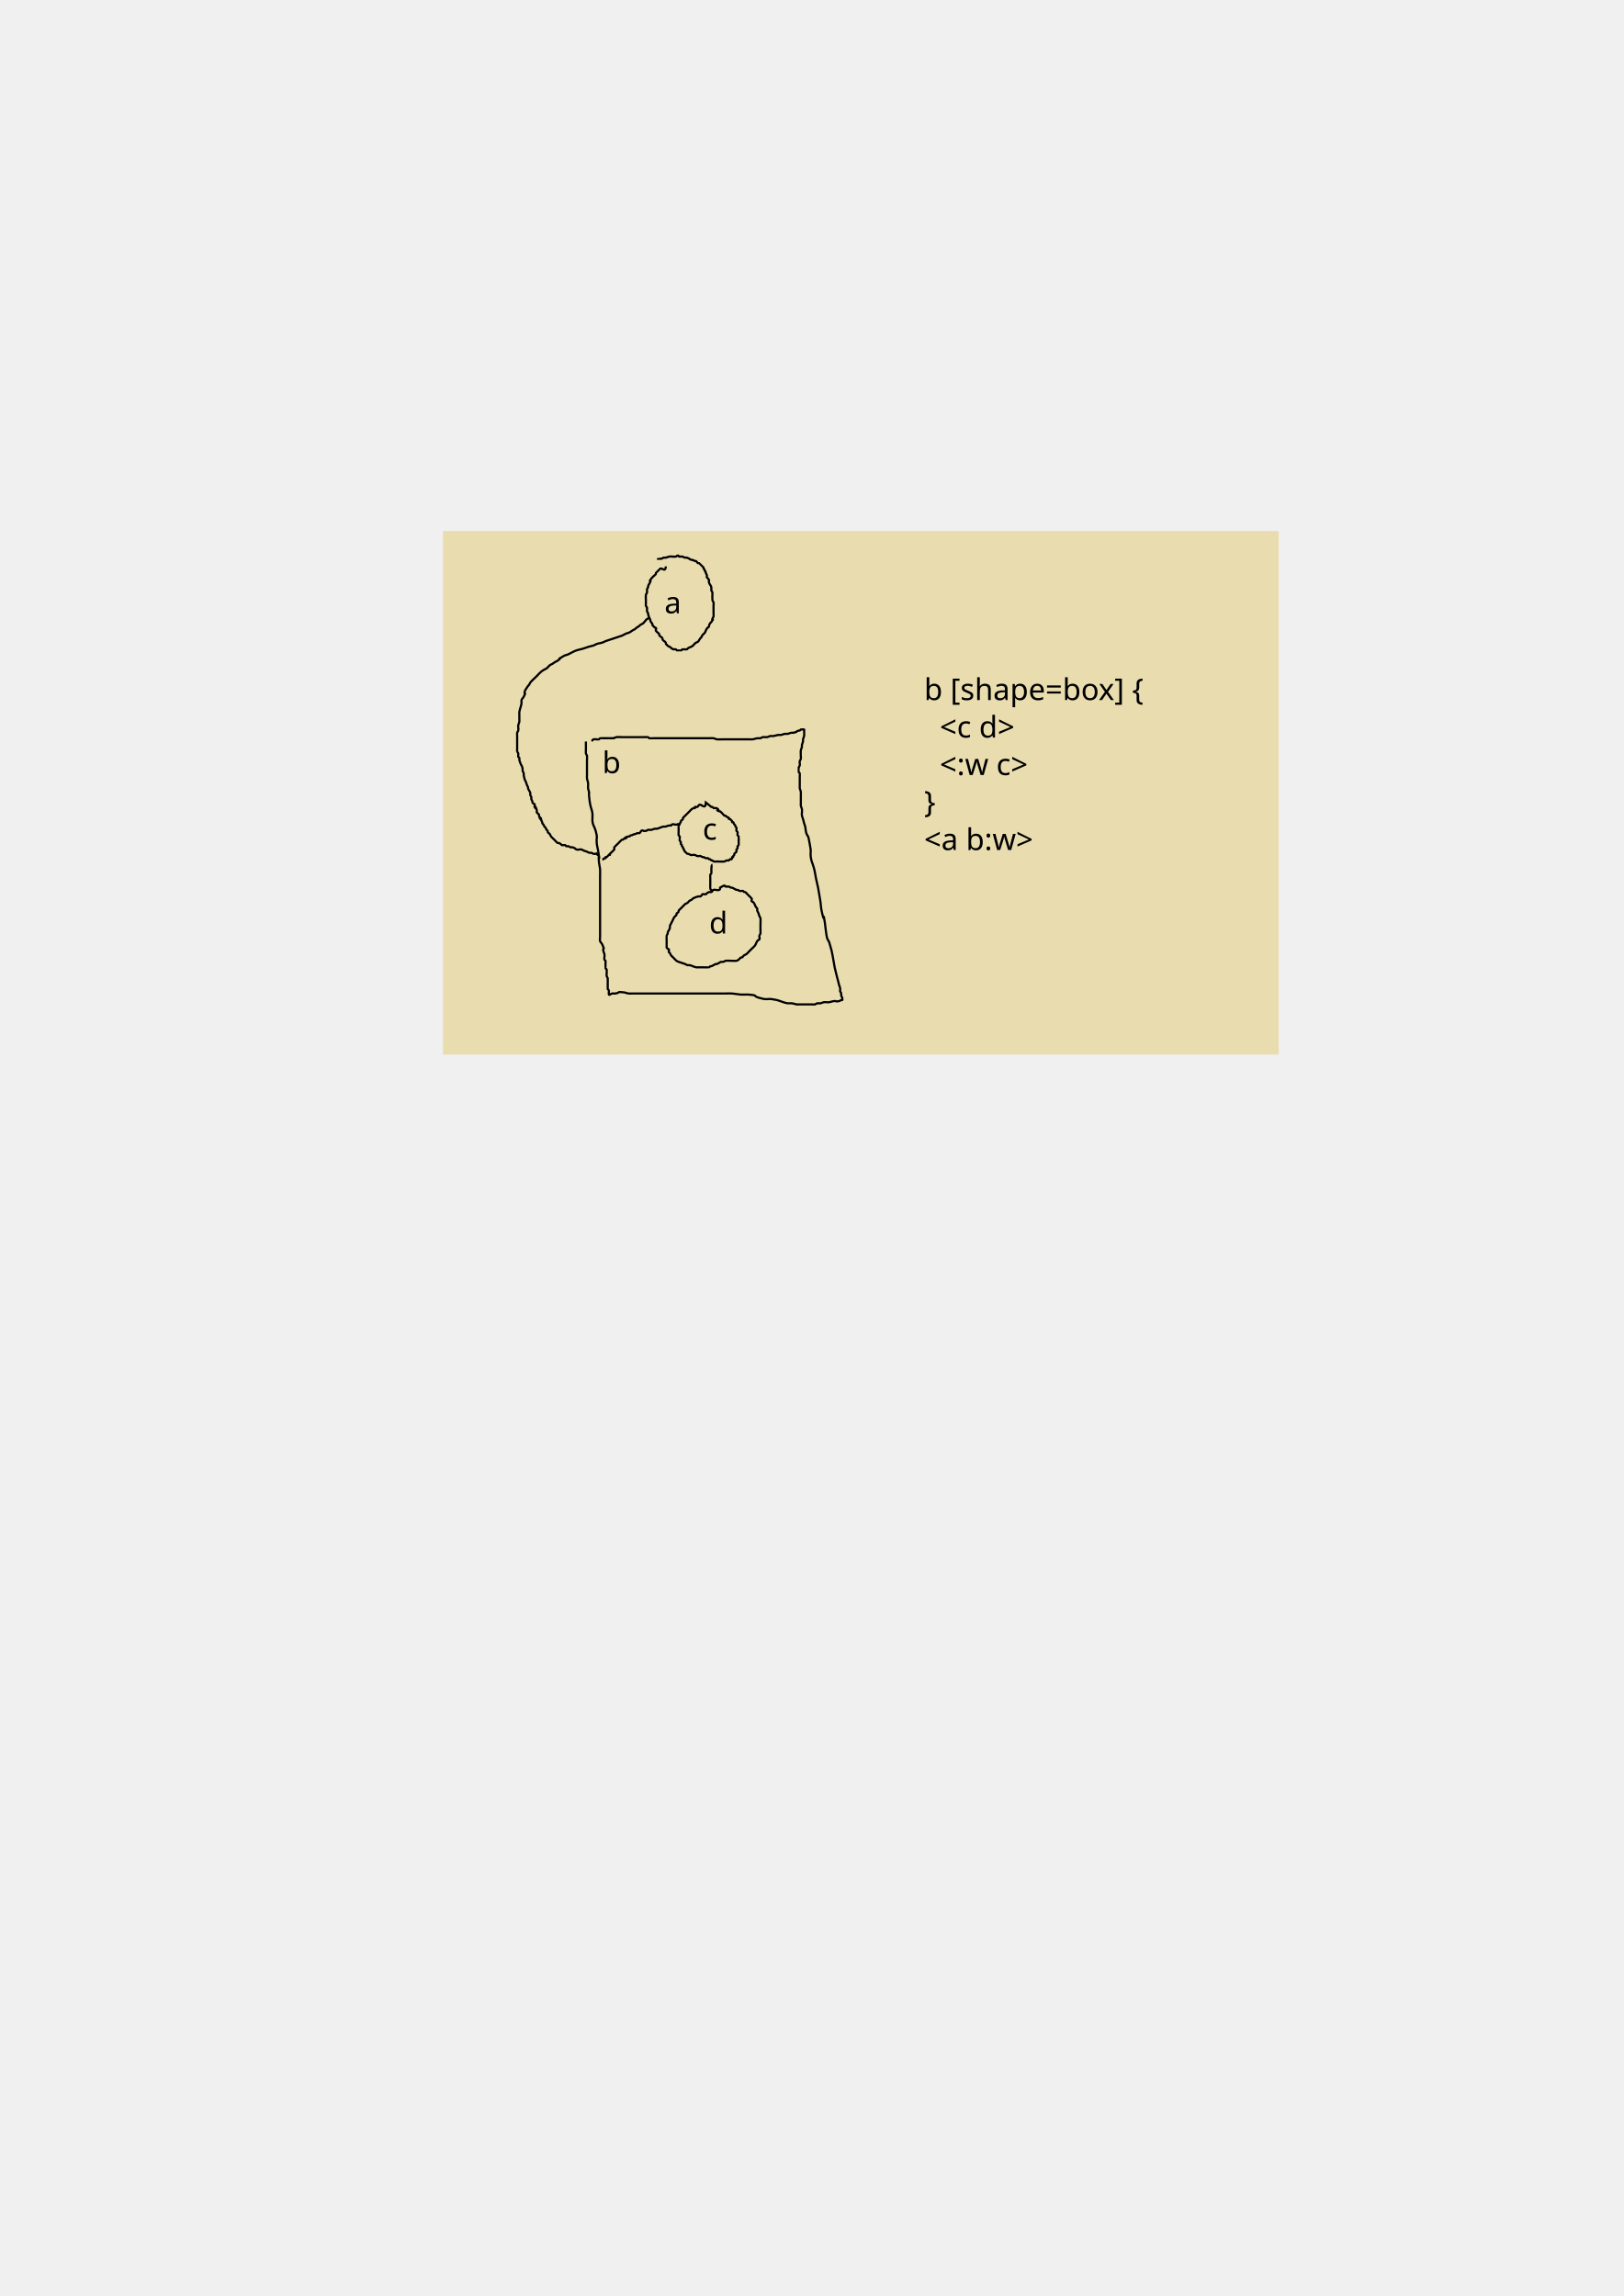
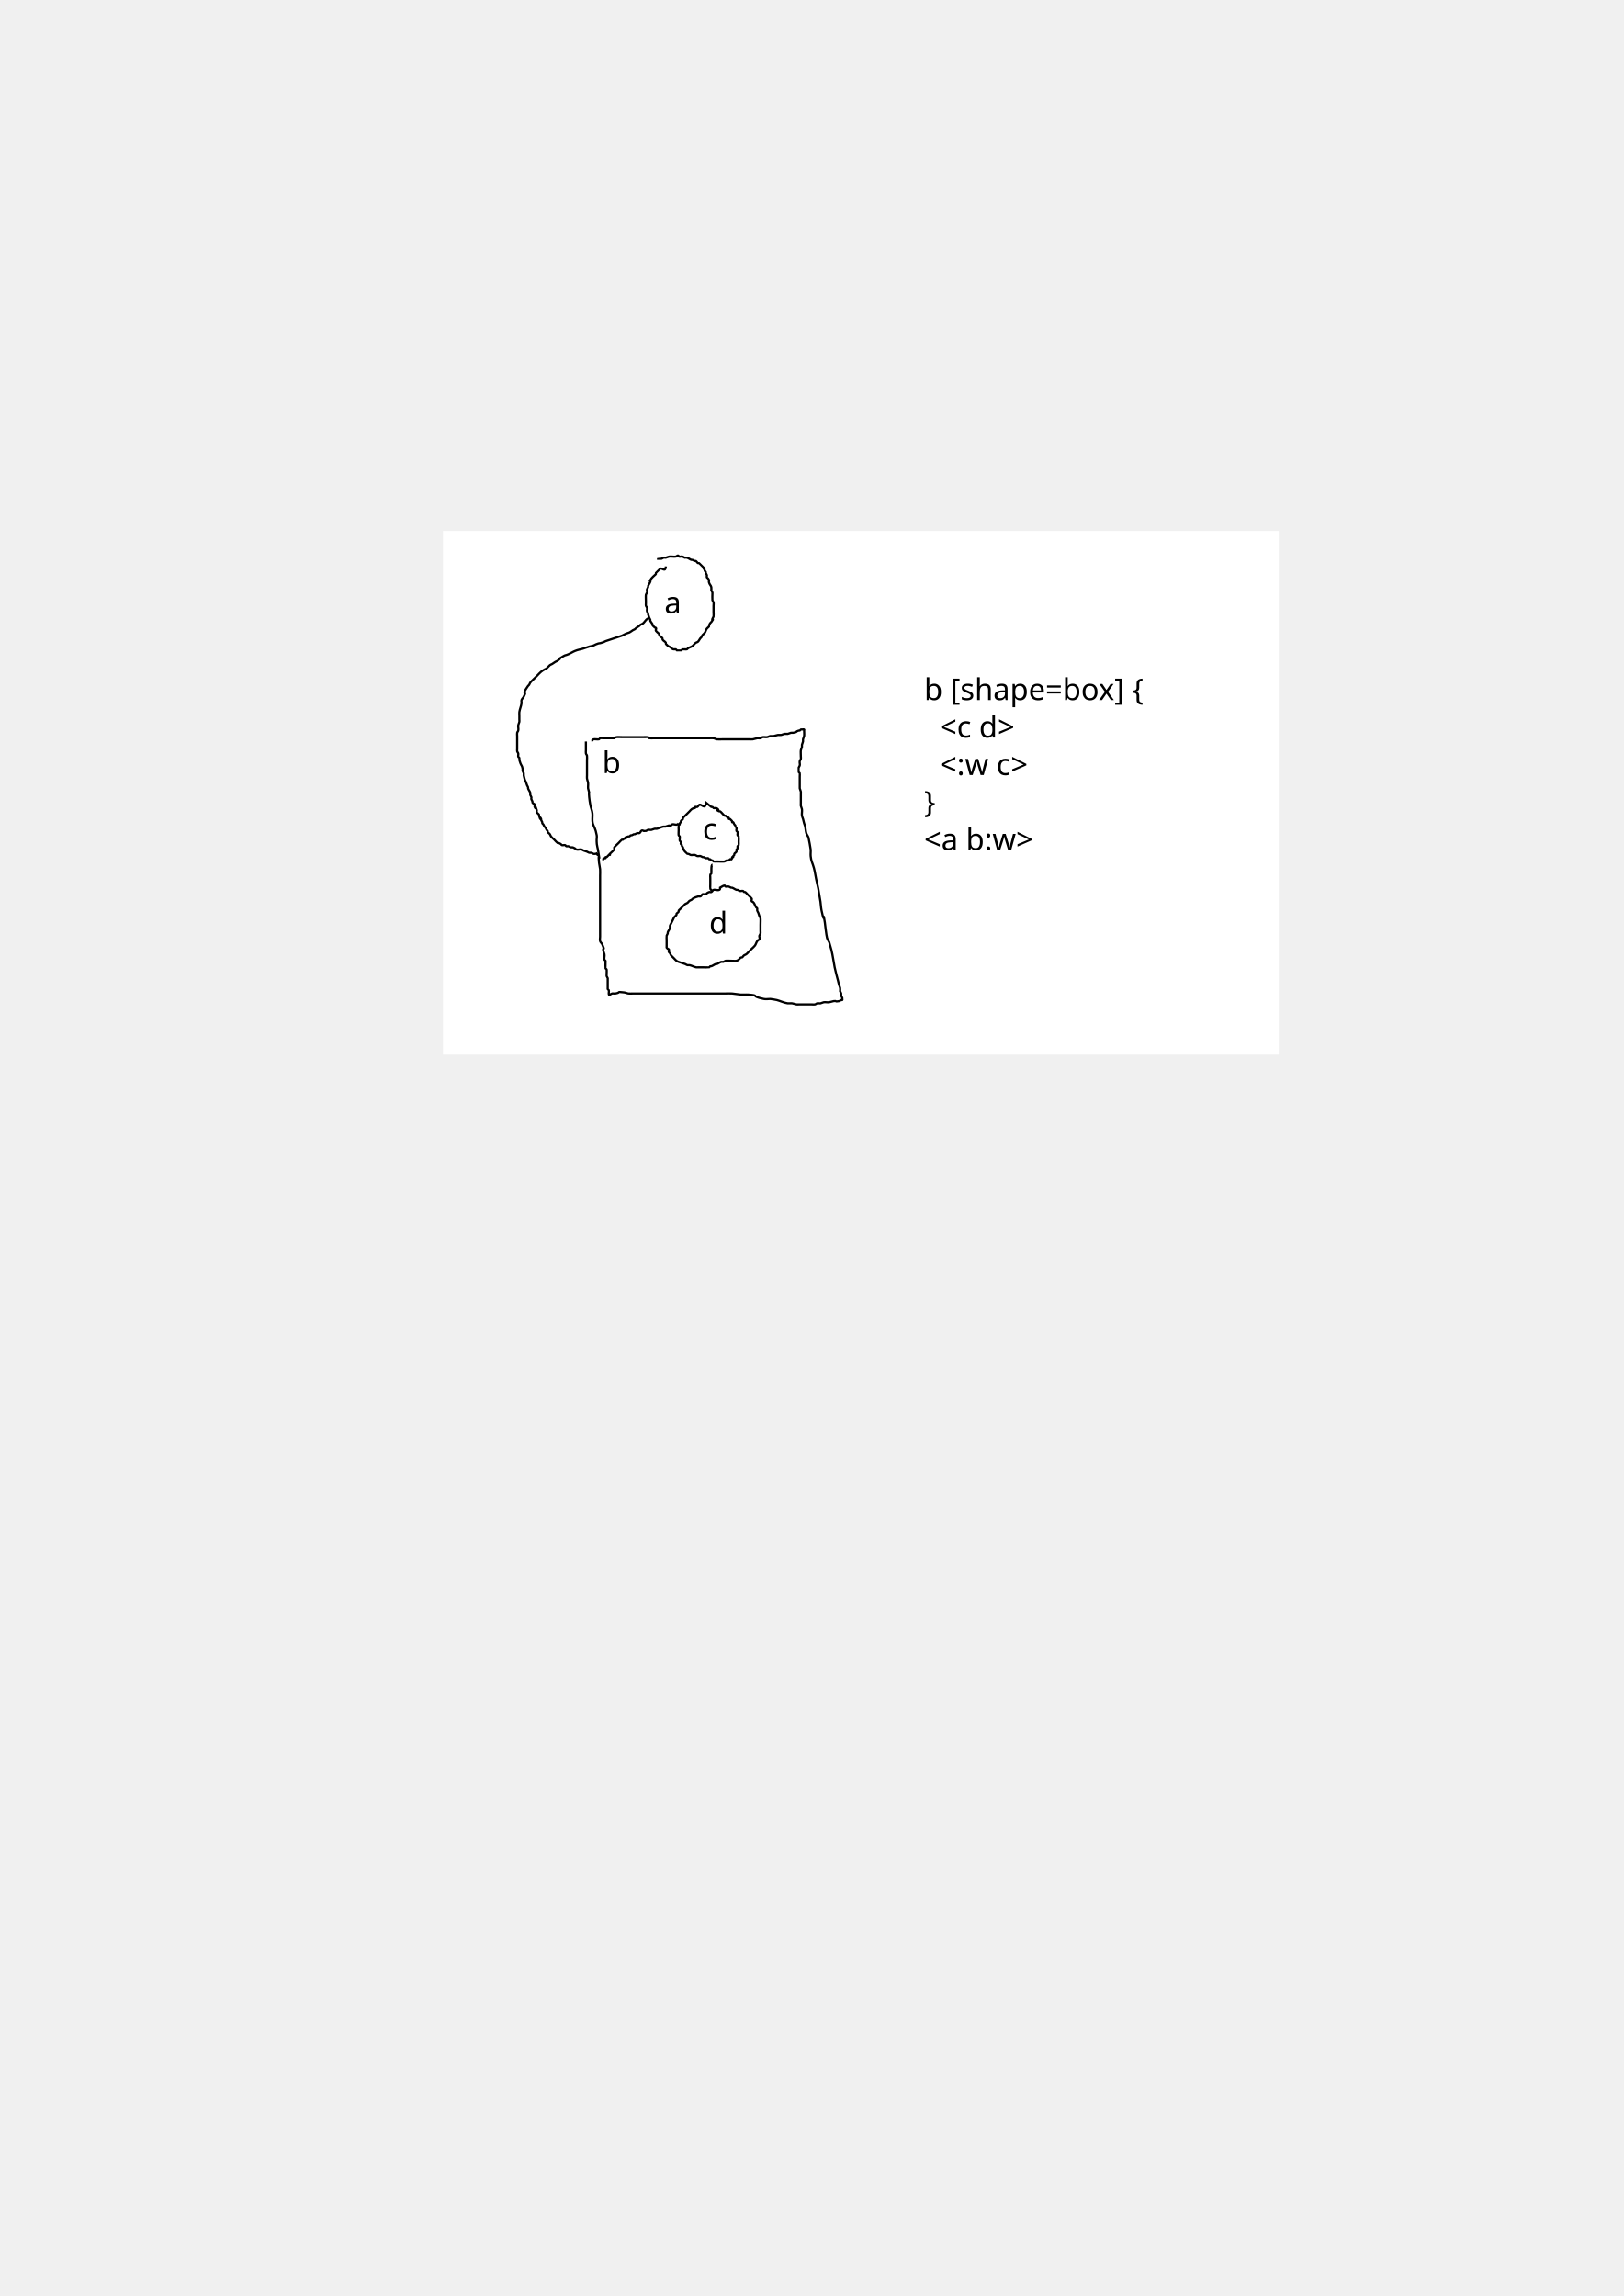
<svg xmlns="http://www.w3.org/2000/svg" width="210mm" height="297mm" viewBox="0 0 744.094 1052.362" id="svg2" version="1.1">
  <defs id="defs4" />
  <g id="layer1">
-     <rect id="rect3557" width="383" height="240" x="203" y="243.362" style="fill:#e9ddaf" />
+     <rect id="rect3557" width="383" height="240" x="203" y="243.362" style="fill:#ffffff;fill-opacity:1" />
    <text xml:space="preserve" style="font-style:normal;font-weight:normal;font-size:13.75px;line-height:125%;font-family:sans-serif;letter-spacing:0px;word-spacing:0px;fill:#000000;fill-opacity:1;stroke:none;stroke-width:1px;stroke-linecap:butt;stroke-linejoin:miter;stroke-opacity:1" x="276" y="354.362" id="text3340">
      <tspan id="tspan3342" x="276" y="354.362">b</tspan>
    </text>
    <text xml:space="preserve" style="font-style:normal;font-weight:normal;font-size:13.75px;line-height:125%;font-family:sans-serif;letter-spacing:0px;word-spacing:0px;fill:#000000;fill-opacity:1;stroke:none;stroke-width:1px;stroke-linecap:butt;stroke-linejoin:miter;stroke-opacity:1" x="322" y="384.862" id="text3344">
      <tspan id="tspan3346" x="322" y="384.862">c</tspan>
    </text>
    <text xml:space="preserve" style="font-style:normal;font-weight:normal;font-size:13.75px;line-height:125%;font-family:sans-serif;letter-spacing:0px;word-spacing:0px;fill:#000000;fill-opacity:1;stroke:none;stroke-width:1px;stroke-linecap:butt;stroke-linejoin:miter;stroke-opacity:1" x="325" y="427.862" id="text3348">
      <tspan id="tspan3350" x="325" y="427.862">d</tspan>
    </text>
    <path style="fill:none;fill-rule:evenodd;stroke:#000000;stroke-width:1px;stroke-linecap:butt;stroke-linejoin:miter;stroke-opacity:1" d="m 323.5,367.862 c -0.206,3.6 -2.057,0.529 -3,1 -0.422,0.211 -0.553,0.851 -1,1 -0.316,0.105 -0.702,-0.149 -1,0 -0.149,0.074 0.118,0.382 0,0.5 -0.118,0.118 -0.342,-0.053 -0.5,0 -0.354,0.118 -0.69,0.293 -1,0.5 -0.392,0.261 -0.667,0.667 -1,1 -0.667,0.667 -1.333,1.333 -2,2 -0.167,0.167 -0.333,0.333 -0.5,0.5 -0.167,0.167 -0.395,0.289 -0.5,0.5 -0.074,0.149 0.074,0.351 0,0.5 -0.211,0.422 -0.789,0.578 -1,1 -0.074,0.149 0.074,0.351 0,0.5 -0.105,0.211 -0.395,0.289 -0.5,0.5 -0.074,0.149 0.074,0.351 0,0.5 -0.105,0.211 -0.395,0.289 -0.5,0.5 -0.066,0.131 0,1.739 0,2 0,0.471 -0.095,2.216 0,2.5 0.074,0.224 0.395,0.289 0.5,0.5 0.157,0.314 -0.157,1.686 0,2 0.105,0.211 0.395,0.289 0.5,0.5 0.149,0.298 -0.149,0.702 0,1 0.105,0.211 0.395,0.289 0.5,0.5 0.074,0.149 -0.074,0.351 0,0.5 0.105,0.211 0.395,0.289 0.5,0.5 0.074,0.149 -0.074,0.351 0,0.5 0.105,0.211 0.395,0.289 0.5,0.5 0.074,0.149 -0.074,0.351 0,0.5 0.066,0.133 1.367,1.434 1.5,1.5 0.149,0.074 0.342,-0.053 0.5,0 0.354,0.118 0.646,0.382 1,0.5 0.531,0.177 1.469,-0.177 2,0 0.354,0.118 0.646,0.382 1,0.5 0.474,0.158 1.015,-0.121 1.5,0 0.362,0.09 0.646,0.382 1,0.5 0.158,0.053 0.342,-0.053 0.5,0 0.354,0.118 0.638,0.41 1,0.5 0.323,0.081 0.684,-0.105 1,0 0.224,0.074 0.289,0.395 0.5,0.5 0.149,0.074 0.351,-0.074 0.5,0 0.211,0.105 0.289,0.395 0.5,0.5 0.149,0.074 0.351,-0.074 0.5,0 0.211,0.105 0.289,0.395 0.5,0.5 0.152,0.076 1.275,0 1.5,0 0.561,0 3.143,0.119 3.5,0 0.354,-0.118 0.646,-0.382 1,-0.5 0.316,-0.105 0.702,0.149 1,0 0.211,-0.105 0.289,-0.395 0.5,-0.5 0.69,-0.345 0.447,0.606 1,-0.5 0.074,-0.149 -0.118,-0.382 0,-0.5 0.118,-0.118 0.382,0.118 0.5,0 0.118,-0.118 -0.074,-0.351 0,-0.5 0.105,-0.211 0.395,-0.289 0.5,-0.5 0.074,-0.149 -0.074,-0.351 0,-0.5 0.211,-0.422 0.789,-0.578 1,-1 0.149,-0.298 -0.149,-0.702 0,-1 0.105,-0.211 0.395,-0.289 0.5,-0.5 0.149,-0.298 -0.149,-0.702 0,-1 0.105,-0.211 0.395,-0.289 0.5,-0.5 0.076,-0.152 0,-1.275 0,-1.5 0,-0.348 0.09,-2.319 0,-2.5 -0.105,-0.211 -0.395,-0.289 -0.5,-0.5 -0.2,-0.4 0.2,-1.1 0,-1.5 -0.105,-0.211 -0.395,-0.289 -0.5,-0.5 -0.2,-0.4 0.2,-1.1 0,-1.5 -0.105,-0.211 -0.395,-0.289 -0.5,-0.5 -0.074,-0.149 0.074,-0.351 0,-0.5 -0.105,-0.211 -0.369,-0.304 -0.5,-0.5 -0.207,-0.31 -0.236,-0.736 -0.5,-1 -0.118,-0.118 -0.382,0.118 -0.5,0 -0.118,-0.118 0.074,-0.351 0,-0.5 -0.105,-0.211 -0.333,-0.333 -0.5,-0.5 -0.167,-0.167 -0.289,-0.395 -0.5,-0.5 -0.149,-0.074 -0.382,0.118 -0.5,0 -0.118,-0.118 0.118,-0.382 0,-0.5 -0.264,-0.264 -0.69,-0.293 -1,-0.5 -0.196,-0.131 -0.289,-0.395 -0.5,-0.5 -0.149,-0.074 -0.361,0.092 -0.5,0 -0.37,-0.247 -1.589,-1.794 -2,-2 -0.149,-0.074 -0.351,0.074 -0.5,0 -2.081,-1.04 0.535,0.035 -0.5,-1 -0.933,-0.933 -1.465,-0.232 -2,-0.5 -0.211,-0.105 -0.289,-0.395 -0.5,-0.5 -0.149,-0.074 -0.333,0 -0.5,0 -0.833,-0.667 -1.667,-1.333 -2.5,-2 z" id="path3352" />
    <path style="fill:none;fill-rule:evenodd;stroke:#000000;stroke-width:1px;stroke-linecap:butt;stroke-linejoin:miter;stroke-opacity:1" d="m 330,406.862 c 0.244,2.004 -2.331,0.666 -3,1 -0.422,0.211 -0.578,0.789 -1,1 -0.298,0.149 -0.684,-0.105 -1,0 -0.354,0.118 -0.69,0.293 -1,0.5 -0.196,0.131 -0.276,0.425 -0.5,0.5 -0.316,0.105 -0.677,-0.081 -1,0 -0.905,-0.301 -0.93,0.81 -1.5,1 -0.316,0.105 -0.673,-0.065 -1,0 -0.581,0.116 -1.929,0.619 -2.5,1 -0.196,0.131 -0.304,0.369 -0.5,0.5 -0.31,0.207 -0.69,0.293 -1,0.5 -0.392,0.261 -0.608,0.739 -1,1 -0.31,0.207 -0.69,0.293 -1,0.5 -0.196,0.131 -0.333,0.333 -0.5,0.5 -0.5,0.5 -1,1 -1.5,1.5 -0.167,0.167 -0.333,0.333 -0.5,0.5 -0.167,0.167 -0.395,0.289 -0.5,0.5 -0.074,0.149 0.074,0.351 0,0.5 -0.211,0.422 -0.789,0.578 -1,1 -0.074,0.149 0.092,0.361 0,0.5 -0.261,0.392 -0.717,0.623 -1,1 -0.224,0.298 -0.333,0.667 -0.5,1 -0.167,0.333 -0.333,0.667 -0.5,1 -0.167,0.333 -0.333,0.667 -0.5,1 -0.167,0.333 -0.41,0.638 -0.5,1 -0.081,0.323 0.081,0.677 0,1 -0.181,0.723 -0.764,1.293 -1,2 -0.053,0.158 0.053,0.342 0,0.5 -0.118,0.354 -0.382,0.646 -0.5,1 -0.09,0.271 0,1.83 0,2 0,0.833 0,1.667 0,2.5 0,0.167 0,0.333 0,0.5 0,0.167 -0.074,0.351 0,0.5 0.105,0.211 0.369,0.304 0.5,0.5 1.102,0.252 0.264,1.029 0.5,1.5 0.105,0.211 0.369,0.304 0.5,0.5 0.207,0.31 0.293,0.69 0.5,1 0.131,0.196 0.333,0.333 0.5,0.5 0.333,0.333 0.667,0.667 1,1 0.333,0.333 0.623,0.717 1,1 0.298,0.224 0.654,0.362 1,0.5 0.979,0.391 2.021,0.609 3,1 0.346,0.138 0.638,0.41 1,0.5 0.323,0.081 0.673,-0.065 1,0 1.034,0.207 1.966,0.793 3,1 0.327,0.065 0.667,0 1,0 0.667,0 1.333,0 2,0 0.367,0 2.826,0.087 3,0 0.211,-0.105 0.289,-0.395 0.5,-0.5 0.149,-0.074 0.342,0.053 0.5,0 0.707,-0.236 1.293,-0.764 2,-1 0.158,-0.053 0.342,0.053 0.5,0 0.707,-0.236 1.277,-0.819 2,-1 0.323,-0.081 0.677,0.081 1,0 0.362,-0.09 0.638,-0.41 1,-0.5 0.38,-0.095 2.081,0 2.5,0 0.451,0 2.185,0.105 2.5,0 0.908,-0.303 0.928,-0.428 1.5,-1 0.167,-0.167 0.289,-0.395 0.5,-0.5 0.149,-0.074 0.351,0.074 0.5,0 0.422,-0.211 0.608,-0.739 1,-1 0.31,-0.207 0.69,-0.293 1,-0.5 0.392,-0.261 0.667,-0.667 1,-1 0.5,-0.5 1,-1 1.5,-1.5 0.391,-0.391 1.212,-1.069 1.5,-1.5 0.413,-0.62 0.587,-1.38 1,-2 0.131,-0.196 0.395,-0.289 0.5,-0.5 1.169,-0.26 0.305,-1.415 0.5,-2 0.118,-0.354 0.41,-0.638 0.5,-1 0.081,-0.323 0,-0.667 0,-1 0,-1 0,-2 0,-3 0,-0.52 0.098,-2.607 0,-3 -0.09,-0.362 -0.362,-0.654 -0.5,-1 -0.196,-0.489 -0.304,-1.011 -0.5,-1.5 -0.138,-0.346 -0.41,-0.638 -0.5,-1 -0.081,-0.323 0.105,-0.684 0,-1 -0.074,-0.224 -0.369,-0.304 -0.5,-0.5 -0.413,-0.62 -0.587,-1.38 -1,-2 -0.131,-0.196 -0.369,-0.304 -0.5,-0.5 -1.102,-0.252 -0.264,-1.029 -0.5,-1.5 -0.134,-0.267 -1.237,-1.237 -1.5,-1.5 -0.263,-0.263 -1.233,-1.366 -1.5,-1.5 -0.149,-0.074 -0.351,0.074 -0.5,0 -0.211,-0.105 -0.276,-0.425 -0.5,-0.5 -0.474,-0.158 -1.026,0.158 -1.5,0 -0.354,-0.118 -0.646,-0.382 -1,-0.5 -0.158,-0.053 -0.342,0.053 -0.5,0 -0.707,-0.236 -1.293,-0.764 -2,-1 -0.158,-0.053 -0.342,0.053 -0.5,0 -0.354,-0.118 -0.646,-0.382 -1,-0.5 -0.474,-0.158 -1.026,0.158 -1.5,0 -0.224,-0.074 -0.269,-0.546 -0.5,-0.5 -0.731,0.146 -1.333,0.667 -2,1 z" id="path3354" />
    <path style="fill:none;fill-rule:evenodd;stroke:#000000;stroke-width:1px;stroke-linecap:butt;stroke-linejoin:miter;stroke-opacity:1" d="m 326.5,396.362 c -0.744,-0.052 -0.414,3.828 -0.5,4 -0.105,0.211 -0.395,0.289 -0.5,0.5 -0.076,0.152 0,1.275 0,1.5 0,1 0,2 0,3 0,0.261 -0.066,1.869 0,2 0.618,1.236 0.5,-0.173 0.5,1" id="path3356" />
    <path style="fill:none;fill-rule:evenodd;stroke:#000000;stroke-width:1px;stroke-linecap:butt;stroke-linejoin:miter;stroke-opacity:1" d="m 268.5,339.862 c 0,1.333 0,2.667 0,4 0,0.5 -0.098,1.01 0,1.5 0.073,0.365 0.439,0.632 0.5,1 0.11,0.658 0,1.333 0,2 0,1.5 0,3 0,4.5 0,0.833 0,1.667 0,2.5 0,0.5 -0.071,1.005 0,1.5 0.097,0.68 0.424,1.317 0.5,2 0.092,0.828 -0.092,1.672 0,2.5 1.057,4.23 0.116,-0.223 0.5,4 0.107,1.174 0.289,2.341 0.5,3.5 0.246,1.352 0.876,2.631 1,4 0.106,1.162 -0.106,2.338 0,3.5 0.186,2.041 0.94,2.446 1.5,4.5 1.008,3.696 0.161,2.273 0.5,6 0.077,0.846 0.36,1.662 0.5,2.5 1.535,9.208 -0.148,-1.132 0.5,6 0.092,1.01 0.416,1.99 0.5,3 0.083,0.997 0,2 0,3 0,1.833 0,3.667 0,5.5 0,4.833 0,9.667 0,14.5 0,1.833 0,3.667 0,5.5 0,0.833 0,1.667 0,2.5 0,0.667 -0.183,1.359 0,2 0.165,0.578 0.763,0.948 1,1.5 1.522,3.552 0.043,0.717 0.5,3 0.103,0.517 0.372,0.989 0.5,1.5 0.178,0.711 -0.222,1.835 0,2.5 0.074,0.224 0.395,0.289 0.5,0.5 0.074,0.149 0,0.333 0,0.5 0,0.354 -0.065,2.871 0,3 0.105,0.211 0.425,0.276 0.5,0.5 0.095,0.284 0,2.029 0,2.5 0,0.167 -0.053,0.342 0,0.5 0.118,0.354 0.382,0.646 0.5,1 0.053,0.158 0,0.333 0,0.5 0,0.333 0,0.667 0,1 0,0.833 0,1.667 0,2.5 0,0.167 0,0.333 0,0.5 0,0.167 -0.074,0.351 0,0.5 0.105,0.211 0.395,0.289 0.5,0.5 0.136,0.271 -0.137,1.863 0,2 0.373,0.373 0.983,-0.397 1.5,-0.5 0.49,-0.098 1.007,0.082 1.5,0 2.899,-0.483 0.011,-0.943 4,-0.5 0.683,0.076 1.318,0.415 2,0.5 0.662,0.083 1.333,0 2,0 1,0 2,0 3,0 3.167,0 6.333,0 9.5,0 7.333,0 14.667,0 22,0 2.667,0 5.333,0 8,0 1,0 2.003,-0.071 3,0 1.34,0.096 2.659,0.411 4,0.5 1.164,0.078 2.337,-0.089 3.5,0 5.649,0.435 0.302,0.565 7,2 0.978,0.21 2,0 3,0 1,0.167 2.016,0.254 3,0.5 1.45,0.363 3.413,1.302 5,1.5 0.662,0.083 1.338,-0.083 2,0 0.682,0.085 1.322,0.387 2,0.5 0.329,0.055 0.667,0 1,0 1.167,0 2.333,0 3.5,0 0.833,0 1.667,0 2.5,0 0.5,0 1.01,0.098 1.5,0 0.365,-0.073 0.635,-0.427 1,-0.5 0.49,-0.098 1.007,0.082 1.5,0 0.52,-0.087 0.98,-0.413 1.5,-0.5 0.822,-0.137 1.678,0.137 2.5,0 0.678,-0.113 1.322,-0.387 2,-0.5 1.667,-0.278 0.417,0.417 2.5,0 0.365,-0.073 0.646,-0.382 1,-0.5 0.158,-0.053 0.382,0.118 0.5,0 0.118,-0.118 0,-0.333 0,-0.5 0,-0.167 0.053,-0.342 0,-0.5 -0.118,-0.354 -0.41,-0.638 -0.5,-1 -0.081,-0.323 0.081,-0.677 0,-1 -0.09,-0.362 -0.333,-0.667 -0.5,-1 0,-0.5 0.082,-1.007 0,-1.5 -0.087,-0.52 -0.355,-0.993 -0.5,-1.5 -0.189,-0.661 -0.333,-1.333 -0.5,-2 -0.497,-1.99 -1.098,-3.989 -1.5,-6 -0.531,-2.655 -0.842,-5.368 -1.5,-8 -0.333,-1.167 -0.667,-2.333 -1,-3.5 -0.333,-0.667 -0.786,-1.286 -1,-2 -0.337,-1.125 -0.882,-6.236 -1,-7 -1.058,-6.88 0.205,2.456 -1.5,-5.5 -0.282,-1.314 -0.31,-2.67 -0.5,-4 -0.143,-1.004 -0.333,-2 -0.5,-3 -0.853,-5.119 -0.128,-1.095 -1.5,-7.5 -0.356,-1.662 -0.553,-3.36 -1,-5 -0.667,-2.445 -1.279,-3.064 -1.5,-5.5 -0.09,-0.996 0.083,-2.003 0,-3 -0.028,-0.336 -0.814,-4.942 -1,-5.5 -0.236,-0.707 -0.786,-1.286 -1,-2 -0.291,-0.971 -0.28,-2.01 -0.5,-3 -0.114,-0.514 -0.355,-0.993 -0.5,-1.5 -0.189,-0.661 -0.311,-1.339 -0.5,-2 -0.145,-0.507 -0.413,-0.98 -0.5,-1.5 -0.164,-0.986 0.164,-2.014 0,-3 -0.087,-0.52 -0.397,-0.983 -0.5,-1.5 -0.065,-0.327 0,-0.667 0,-1 0,-1 0,-2 0,-3 0,-0.5 0,-1 0,-1.5 0,-0.333 0.065,-0.673 0,-1 -0.103,-0.517 -0.372,-0.989 -0.5,-1.5 -0.04,-0.162 0,-0.333 0,-0.5 0,-0.333 0,-0.667 0,-1 0,-1.333 0,-2.667 0,-4 0,-0.225 0.076,-1.348 0,-1.5 -0.105,-0.211 -0.395,-0.289 -0.5,-0.5 -0.037,-0.074 -0.037,-1.89 0,-2 0.118,-0.354 0.382,-0.646 0.5,-1 0.177,-0.531 -0.177,-1.469 0,-2 0.118,-0.354 0.382,-0.646 0.5,-1 0.105,-0.316 0,-0.667 0,-1 0,-0.588 -0.113,-2.548 0,-3 0.128,-0.511 0.372,-0.989 0.5,-1.5 0.081,-0.323 -0.081,-0.677 0,-1 0.128,-0.511 0.397,-0.983 0.5,-1.5 0.065,-0.327 -0.065,-0.673 0,-1 0.103,-0.517 0.397,-0.983 0.5,-1.5 0.113,-0.564 0,-1.846 0,-2.5 0,-0.167 0.149,-0.425 0,-0.5 -0.298,-0.149 -0.667,0 -1,0 -0.167,0 -0.351,-0.074 -0.5,0 -0.211,0.105 -0.289,0.395 -0.5,0.5 -0.149,0.074 -0.342,-0.053 -0.5,0 -2,0.667 0.101,0.48 -2.5,1 -0.327,0.065 -0.673,-0.065 -1,0 -0.517,0.103 -0.98,0.413 -1.5,0.5 -0.493,0.082 -1.007,-0.082 -1.5,0 -0.52,0.087 -0.98,0.413 -1.5,0.5 -0.493,0.082 -1.005,-0.071 -1.5,0 -0.68,0.097 -1.32,0.403 -2,0.5 -0.495,0.071 -1.007,-0.082 -1.5,0 -0.52,0.087 -0.978,0.425 -1.5,0.5 -0.66,0.094 -1.342,-0.11 -2,0 -0.368,0.061 -0.635,0.427 -1,0.5 -0.49,0.098 -1.005,-0.071 -1.5,0 -0.68,0.097 -1.32,0.403 -2,0.5 -0.495,0.071 -1,0 -1.5,0 -0.5,0 -1,0 -1.5,0 -1.333,0 -2.667,0 -4,0 -2.333,0 -4.667,0 -7,0 -0.833,0 -1.673,0.103 -2.5,0 -0.523,-0.065 -0.978,-0.425 -1.5,-0.5 -0.66,-0.094 -1.333,0 -2,0 -2.333,0 -4.667,0 -7,0 -4.5,0 -9,0 -13.5,0 -1.667,0 -3.333,0 -5,0 -0.345,0 -1.848,0.076 -2,0 -0.211,-0.105 -0.289,-0.395 -0.5,-0.5 -0.131,-0.066 -1.739,0 -2,0 -1.5,0 -3,0 -4.5,0 -1.833,0 -3.667,0 -5.5,0 -0.579,0 -2.054,-0.112 -2.5,0 -2.298,0.575 -0.113,0.5 -1.5,0.5 -1.333,0 -2.667,0 -4,0 -0.261,0 -1.869,-0.066 -2,0 -0.211,0.105 -0.289,0.395 -0.5,0.5 -0.315,0.158 -2.185,-0.158 -2.5,0 -1.236,0.618 0.173,0.5 -1,0.5" id="path3358" />
    <path style="fill:none;fill-rule:evenodd;stroke:#000000;stroke-width:1px;stroke-linecap:butt;stroke-linejoin:miter;stroke-opacity:1" d="m 311,377.362 c -0.828,1.242 -2.038,0.179 -3,0.5 -0.224,0.074 -0.276,0.425 -0.5,0.5 -0.316,0.105 -0.673,-0.065 -1,0 -0.517,0.103 -0.983,0.397 -1.5,0.5 -0.327,0.065 -0.673,-0.065 -1,0 -1.034,0.207 -1.966,0.793 -3,1 -0.327,0.065 -0.673,-0.065 -1,0 -0.517,0.103 -0.98,0.413 -1.5,0.5 -0.493,0.082 -1.01,-0.098 -1.5,0 -0.365,0.073 -0.638,0.41 -1,0.5 -0.323,0.081 -0.673,-0.065 -1,0 -1.353,-0.85 -1.293,0.764 -2,1 -0.316,0.105 -0.677,-0.081 -1,0 -0.362,0.09 -0.646,0.382 -1,0.5 -0.158,0.053 -0.342,-0.053 -0.5,0 -0.354,0.118 -0.646,0.382 -1,0.5 -0.158,0.053 -0.351,-0.074 -0.5,0 -0.211,0.105 -0.289,0.395 -0.5,0.5 -0.149,0.074 -0.342,-0.053 -0.5,0 -3.622,1.207 0.788,-0.144 -1.5,1 -0.149,0.074 -0.351,-0.074 -0.5,0 -0.211,0.105 -0.289,0.395 -0.5,0.5 -0.149,0.074 -0.351,-0.074 -0.5,0 -0.267,0.134 -1.237,1.237 -1.5,1.5 -0.294,0.294 -1.884,1.768 -2,2 -0.149,0.298 0.149,0.702 0,1 -0.134,0.267 -1.237,1.237 -1.5,1.5 -0.167,0.167 -0.395,0.289 -0.5,0.5 -0.074,0.149 0.167,0.5 0,0.5 -0.736,0 1.158,-1.658 -0.5,0 -0.167,0.167 -0.333,0.333 -0.5,0.5 -0.167,0.167 -0.289,0.395 -0.5,0.5 -0.149,0.074 -0.382,-0.118 -0.5,0 -0.118,0.118 0.118,0.382 0,0.5 -0.118,0.118 -0.351,-0.074 -0.5,0 -1.236,0.618 0.173,0.5 -1,0.5" id="path3360" />
    <text xml:space="preserve" style="font-style:normal;font-weight:normal;font-size:13.75px;line-height:125%;font-family:sans-serif;letter-spacing:0px;word-spacing:0px;fill:#000000;fill-opacity:1;stroke:none;stroke-width:1px;stroke-linecap:butt;stroke-linejoin:miter;stroke-opacity:1" x="304.492" y="281.104" id="text3336">
      <tspan id="tspan3338" x="304.492" y="281.104">a</tspan>
    </text>
    <path style="fill:none;fill-rule:evenodd;stroke:#000000;stroke-width:1.008px;stroke-linecap:butt;stroke-linejoin:miter;stroke-opacity:1" d="m 305.141,259.607 c -0.173,2.869 -1.725,0.599 -2.54,1 -0.097,0.048 -1.984,1.904 -2.032,2 -0.076,0.149 0.076,0.351 0,0.5 -0.107,0.211 -0.339,0.333 -0.508,0.5 -0.397,0.39 -1.232,1.068 -1.524,1.5 -1.711,2.525 -0.004,0.012 -0.508,1.5 -0.239,0.707 -0.777,1.293 -1.016,2 -0.054,0.158 0.053,0.342 0,0.5 -0.12,0.353 -0.416,0.638 -0.508,1 -0.123,0.485 0.161,1.025 0,1.5 -0.12,0.353 -0.416,0.638 -0.508,1 -0.1,0.393 0,2.48 0,2.999 0,0.333 0,0.667 0,1 0,0.333 -0.082,0.676 0,1 0.092,0.361 0.434,0.634 0.508,1 0.1,0.49 -0.1,1.01 0,1.5 0.074,0.365 0.388,0.646 0.508,1 0.053,0.158 0,0.333 0,0.5 0.169,0.5 0.309,1.01 0.508,1.5 0.141,0.346 0.388,0.646 0.508,1 0.053,0.158 -0.076,0.351 0,0.5 0.273,0.537 0.743,0.962 1.016,1.5 0.076,0.149 -0.094,0.361 0,0.5 0.266,0.392 0.729,0.623 1.016,1 1.248,0.178 0.211,1.061 0.508,1.5 0.266,0.392 0.677,0.667 1.016,1 0.169,0.167 0.401,0.289 0.508,0.5 0.076,0.149 -0.076,0.351 0,0.5 0.305,0.6 1.219,0.9 1.524,1.5 0.076,0.149 -0.076,0.351 0,0.5 0.305,0.6 1.219,0.9 1.524,1.5 0.076,0.149 -0.076,0.351 0,0.5 0.107,0.211 0.339,0.333 0.508,0.5 0.169,0.167 0.309,0.369 0.508,0.5 0.315,0.207 0.701,0.293 1.016,0.5 0.199,0.131 0.309,0.369 0.508,0.5 0.876,0.574 0.768,0.5 1.524,0.5 0.169,0 0.357,-0.074 0.508,0 0.214,0.105 0.294,0.395 0.508,0.5 0.043,0.021 1.989,0.021 2.032,0 0.214,-0.105 0.281,-0.425 0.508,-0.5 0.232,-0.076 1.806,0.111 2.032,0 0.214,-0.105 0.309,-0.369 0.508,-0.5 0.63,-0.413 1.426,-0.553 2.032,-1 0.575,-0.424 0.926,-1.108 1.524,-1.5 0.315,-0.207 0.748,-0.236 1.016,-0.5 0.432,-0.425 0.65,-1.019 1.016,-1.5 0.144,-0.189 0.375,-0.304 0.508,-0.5 0.21,-0.31 0.281,-0.702 0.508,-1 0.287,-0.377 0.729,-0.623 1.016,-1 0.454,-0.596 0.562,-1.403 1.016,-2 0.287,-0.377 0.75,-0.608 1.016,-1 0.094,-0.139 -0.053,-0.342 0,-0.5 0.12,-0.353 0.298,-0.69 0.508,-1 0.133,-0.196 0.375,-0.304 0.508,-0.5 1.711,-2.525 0.004,-0.012 0.508,-1.5 0.12,-0.353 0.388,-0.646 0.508,-1 0.092,-0.271 0,-1.829 0,-2 0,-1 0,-2 0,-2.999 0,-0.5 0.123,-1.015 0,-1.5 -0.092,-0.361 -0.416,-0.638 -0.508,-1 -0.089,-0.35 0,-2.818 0,-2.999 0,-0.167 0.054,-0.342 0,-0.5 -0.12,-0.353 -0.339,-0.667 -0.508,-1 0,-0.5 0.1,-1.01 0,-1.5 -0.149,-0.731 -0.832,-1.277 -1.016,-2 -0.44,-1.732 0.643,-0.3 -0.508,-2 -0.133,-0.196 -0.432,-0.276 -0.508,-0.5 -0.107,-0.316 0.082,-0.676 0,-1 -0.092,-0.361 -0.388,-0.646 -0.508,-1 -0.053,-0.158 0.076,-0.351 0,-0.5 -0.107,-0.211 -0.401,-0.289 -0.508,-0.5 -0.076,-0.149 0.076,-0.351 0,-0.5 -0.107,-0.211 -0.401,-0.289 -0.508,-0.5 -0.076,-0.149 0.076,-0.351 0,-0.5 -0.049,-0.096 -1.935,-1.952 -2.032,-2 -0.151,-0.074 -0.357,0.074 -0.508,0 -0.428,-0.211 -0.588,-0.789 -1.016,-1 -0.151,-0.074 -0.347,0.053 -0.508,0 -0.359,-0.118 -0.657,-0.382 -1.016,-0.5 -0.161,-0.053 -0.347,0.053 -0.508,0 -0.718,-0.236 -1.297,-0.819 -2.032,-1 -0.329,-0.081 -0.677,0 -1.016,0 -0.339,-0.167 -0.657,-0.382 -1.016,-0.5 -0.482,-0.158 -1.042,0.158 -1.524,0 -0.227,-0.074 -0.269,-0.5 -0.508,-0.5 -0.379,0 -0.649,0.41 -1.016,0.5 -0.761,0.187 -2.244,-0.158 -3.048,0 -0.525,0.103 -1.005,0.372 -1.524,0.5 -0.329,0.081 -0.695,-0.105 -1.016,0 -0.359,0.118 -0.657,0.382 -1.016,0.5 -0.198,0.065 -1.445,-0.078 -1.524,0 -0.12,0.118 0,0.333 0,0.5" id="path3362" />
    <path style="fill:none;fill-rule:evenodd;stroke:#000000;stroke-width:1px;stroke-linecap:butt;stroke-linejoin:miter;stroke-opacity:1" d="m 297.5,283.362 c -1.35,0.037 -2.002,1.835 -3,2.5 -0.31,0.207 -0.69,0.293 -1,0.5 -0.196,0.131 -0.311,0.359 -0.5,0.5 -0.481,0.361 -1.019,0.639 -1.5,1 -0.189,0.141 -0.304,0.369 -0.5,0.5 -0.31,0.207 -0.68,0.308 -1,0.5 -0.515,0.309 -0.963,0.731 -1.5,1 -0.471,0.236 -1.011,0.304 -1.5,0.5 -0.692,0.277 -1.308,0.723 -2,1 -0.489,0.196 -1,0.333 -1.5,0.5 -1.5,0.5 -3,1 -4.5,1.5 -0.5,0.167 -1.011,0.304 -1.5,0.5 -0.346,0.138 -0.646,0.382 -1,0.5 -2.845,0.948 -1.092,0.037 -3.5,1 -0.346,0.138 -0.646,0.382 -1,0.5 -0.652,0.217 -1.339,0.311 -2,0.5 -1.014,0.29 -1.986,0.71 -3,1 -1.659,0.474 -2.001,0.401 -3.5,1 -1.038,0.415 -1.972,1.06 -3,1.5 -1.669,0.715 -1.159,0.195 -2.5,1 -4.079,2.447 0.64,-0.355 -2.5,2 -0.298,0.224 -0.68,0.308 -1,0.5 -0.515,0.309 -0.985,0.691 -1.5,1 -0.32,0.192 -0.709,0.267 -1,0.5 -0.552,0.442 -0.948,1.058 -1.5,1.5 -0.291,0.233 -0.68,0.308 -1,0.5 -0.515,0.309 -1.031,0.625 -1.5,1 -0.736,0.589 -1.333,1.333 -2,2 -0.859,0.859 -2.291,2.114 -3,3 -0.233,0.291 -0.293,0.69 -0.5,1 -0.131,0.196 -0.333,0.333 -0.5,0.5 -0.333,0.5 -0.691,0.985 -1,1.5 -0.192,0.32 -0.41,0.638 -0.5,1 -0.572,2.288 1.01,-0.52 -0.5,2.5 -0.269,0.537 -0.81,0.93 -1,1.5 -0.158,0.474 0.071,1.005 0,1.5 -0.194,1.361 -0.806,2.639 -1,4 -0.071,0.495 0,1 0,1.5 0,0.667 0,1.333 0,2 0,0.333 0.065,0.673 0,1 -0.103,0.517 -0.413,0.98 -0.5,1.5 -0.137,0.822 0.202,1.692 0,2.5 -0.09,0.362 -0.427,0.635 -0.5,1 -0.098,0.49 0,1 0,1.5 0,1 0,2 0,3 0,1 0,2 0,3 0,0.333 -0.081,0.677 0,1 0.09,0.362 0.427,0.635 0.5,1 0.098,0.49 -0.121,1.015 0,1.5 0.057,0.229 0.425,0.276 0.5,0.5 0.105,0.316 0,0.667 0,1 0.167,0.5 0.304,1.011 0.5,1.5 0.533,1.333 0.668,0.842 1,2.5 0.065,0.327 -0.081,0.677 0,1 0.09,0.362 0.41,0.638 0.5,1 0.081,0.323 0,0.667 0,1 0.167,0.667 0.283,1.348 0.5,2 0.118,0.354 0.362,0.654 0.5,1 0.196,0.489 0.304,1.011 0.5,1.5 0.138,0.346 0.382,0.646 0.5,1 0.053,0.158 -0.053,0.342 0,0.5 0.236,0.707 0.764,1.293 1,2 0.105,0.316 -0.105,0.684 0,1 0.118,0.354 0.382,0.646 0.5,1 0.105,0.316 -0.105,0.684 0,1 0.118,0.354 0.382,0.646 0.5,1 0.053,0.158 -0.074,0.351 0,0.5 0.105,0.211 0.369,0.304 0.5,0.5 1.102,0.252 0.264,1.029 0.5,1.5 1.144,2.288 -0.207,-2.122 1,1.5 0.105,0.316 -0.185,0.723 0,1 0.261,0.392 0.739,0.608 1,1 0.092,0.139 -0.053,0.342 0,0.5 1.207,3.622 -0.144,-0.788 1,1.5 0.074,0.149 -0.053,0.342 0,0.5 0.118,0.354 0.382,0.646 0.5,1 0.053,0.158 -0.074,0.351 0,0.5 0.105,0.211 0.369,0.304 0.5,0.5 0.207,0.31 0.293,0.69 0.5,1 0.131,0.196 0.369,0.304 0.5,0.5 0.207,0.31 0.293,0.69 0.5,1 0.131,0.196 0.395,0.289 0.5,0.5 0.074,0.149 -0.074,0.351 0,0.5 0.211,0.422 0.739,0.608 1,1 0.207,0.31 0.293,0.69 0.5,1 0.288,0.431 1.109,1.109 1.5,1.5 0.263,0.263 1.233,1.366 1.5,1.5 0.149,0.074 0.333,0 0.5,0 0.333,0.167 0.69,0.293 1,0.5 0.196,0.131 0.271,0.443 0.5,0.5 0.485,0.121 1.015,-0.121 1.5,0 0.229,0.057 0.276,0.425 0.5,0.5 0.316,0.105 0.677,-0.081 1,0 0.362,0.09 0.638,0.41 1,0.5 0.323,0.081 0.677,-0.081 1,0 0.362,0.09 0.646,0.382 1,0.5 0.873,1.088 2.016,0.254 3,0.5 0.362,0.09 0.654,0.362 1,0.5 0.489,0.196 1.011,0.304 1.5,0.5 0.346,0.138 0.638,0.41 1,0.5 0.323,0.081 0.677,-0.081 1,0 0.362,0.09 0.646,0.382 1,0.5 0.344,0.115 1.205,-0.147 1.5,0 0.211,0.105 0.667,0.333 0.5,0.5 -0.167,0.167 -0.333,-0.333 -0.5,-0.5 -0.167,-0.167 -0.333,-0.333 -0.5,-0.5" id="path3391" />
    <text xml:space="preserve" style="font-style:normal;font-weight:normal;font-size:13.75px;line-height:125%;font-family:sans-serif;letter-spacing:0px;word-spacing:0px;fill:#000000;fill-opacity:1;stroke:none;stroke-width:1px;stroke-linecap:butt;stroke-linejoin:miter;stroke-opacity:1" x="423.5" y="320.862" id="text3393">
      <tspan id="tspan3395" x="423.5" y="320.862">b [shape=box] {</tspan>
      <tspan x="423.5" y="338.05" id="tspan3397">  &lt;c d&gt;</tspan>
      <tspan x="423.5" y="355.237" id="tspan3399">  &lt;:w c&gt;</tspan>
      <tspan x="423.5" y="372.425" id="tspan3401">}</tspan>
      <tspan x="423.5" y="389.612" id="tspan3403">&lt;a b:w&gt;</tspan>
    </text>
    <text xml:space="preserve" style="font-style:normal;font-weight:normal;font-size:13.75px;line-height:125%;font-family:sans-serif;letter-spacing:0px;word-spacing:0px;fill:#000000;fill-opacity:1;stroke:none;stroke-width:1px;stroke-linecap:butt;stroke-linejoin:miter;stroke-opacity:1" x="307.5" y="589.862" id="text3405">
      <tspan id="tspan3407" x="307.5" y="589.862" />
    </text>
  </g>
</svg>
